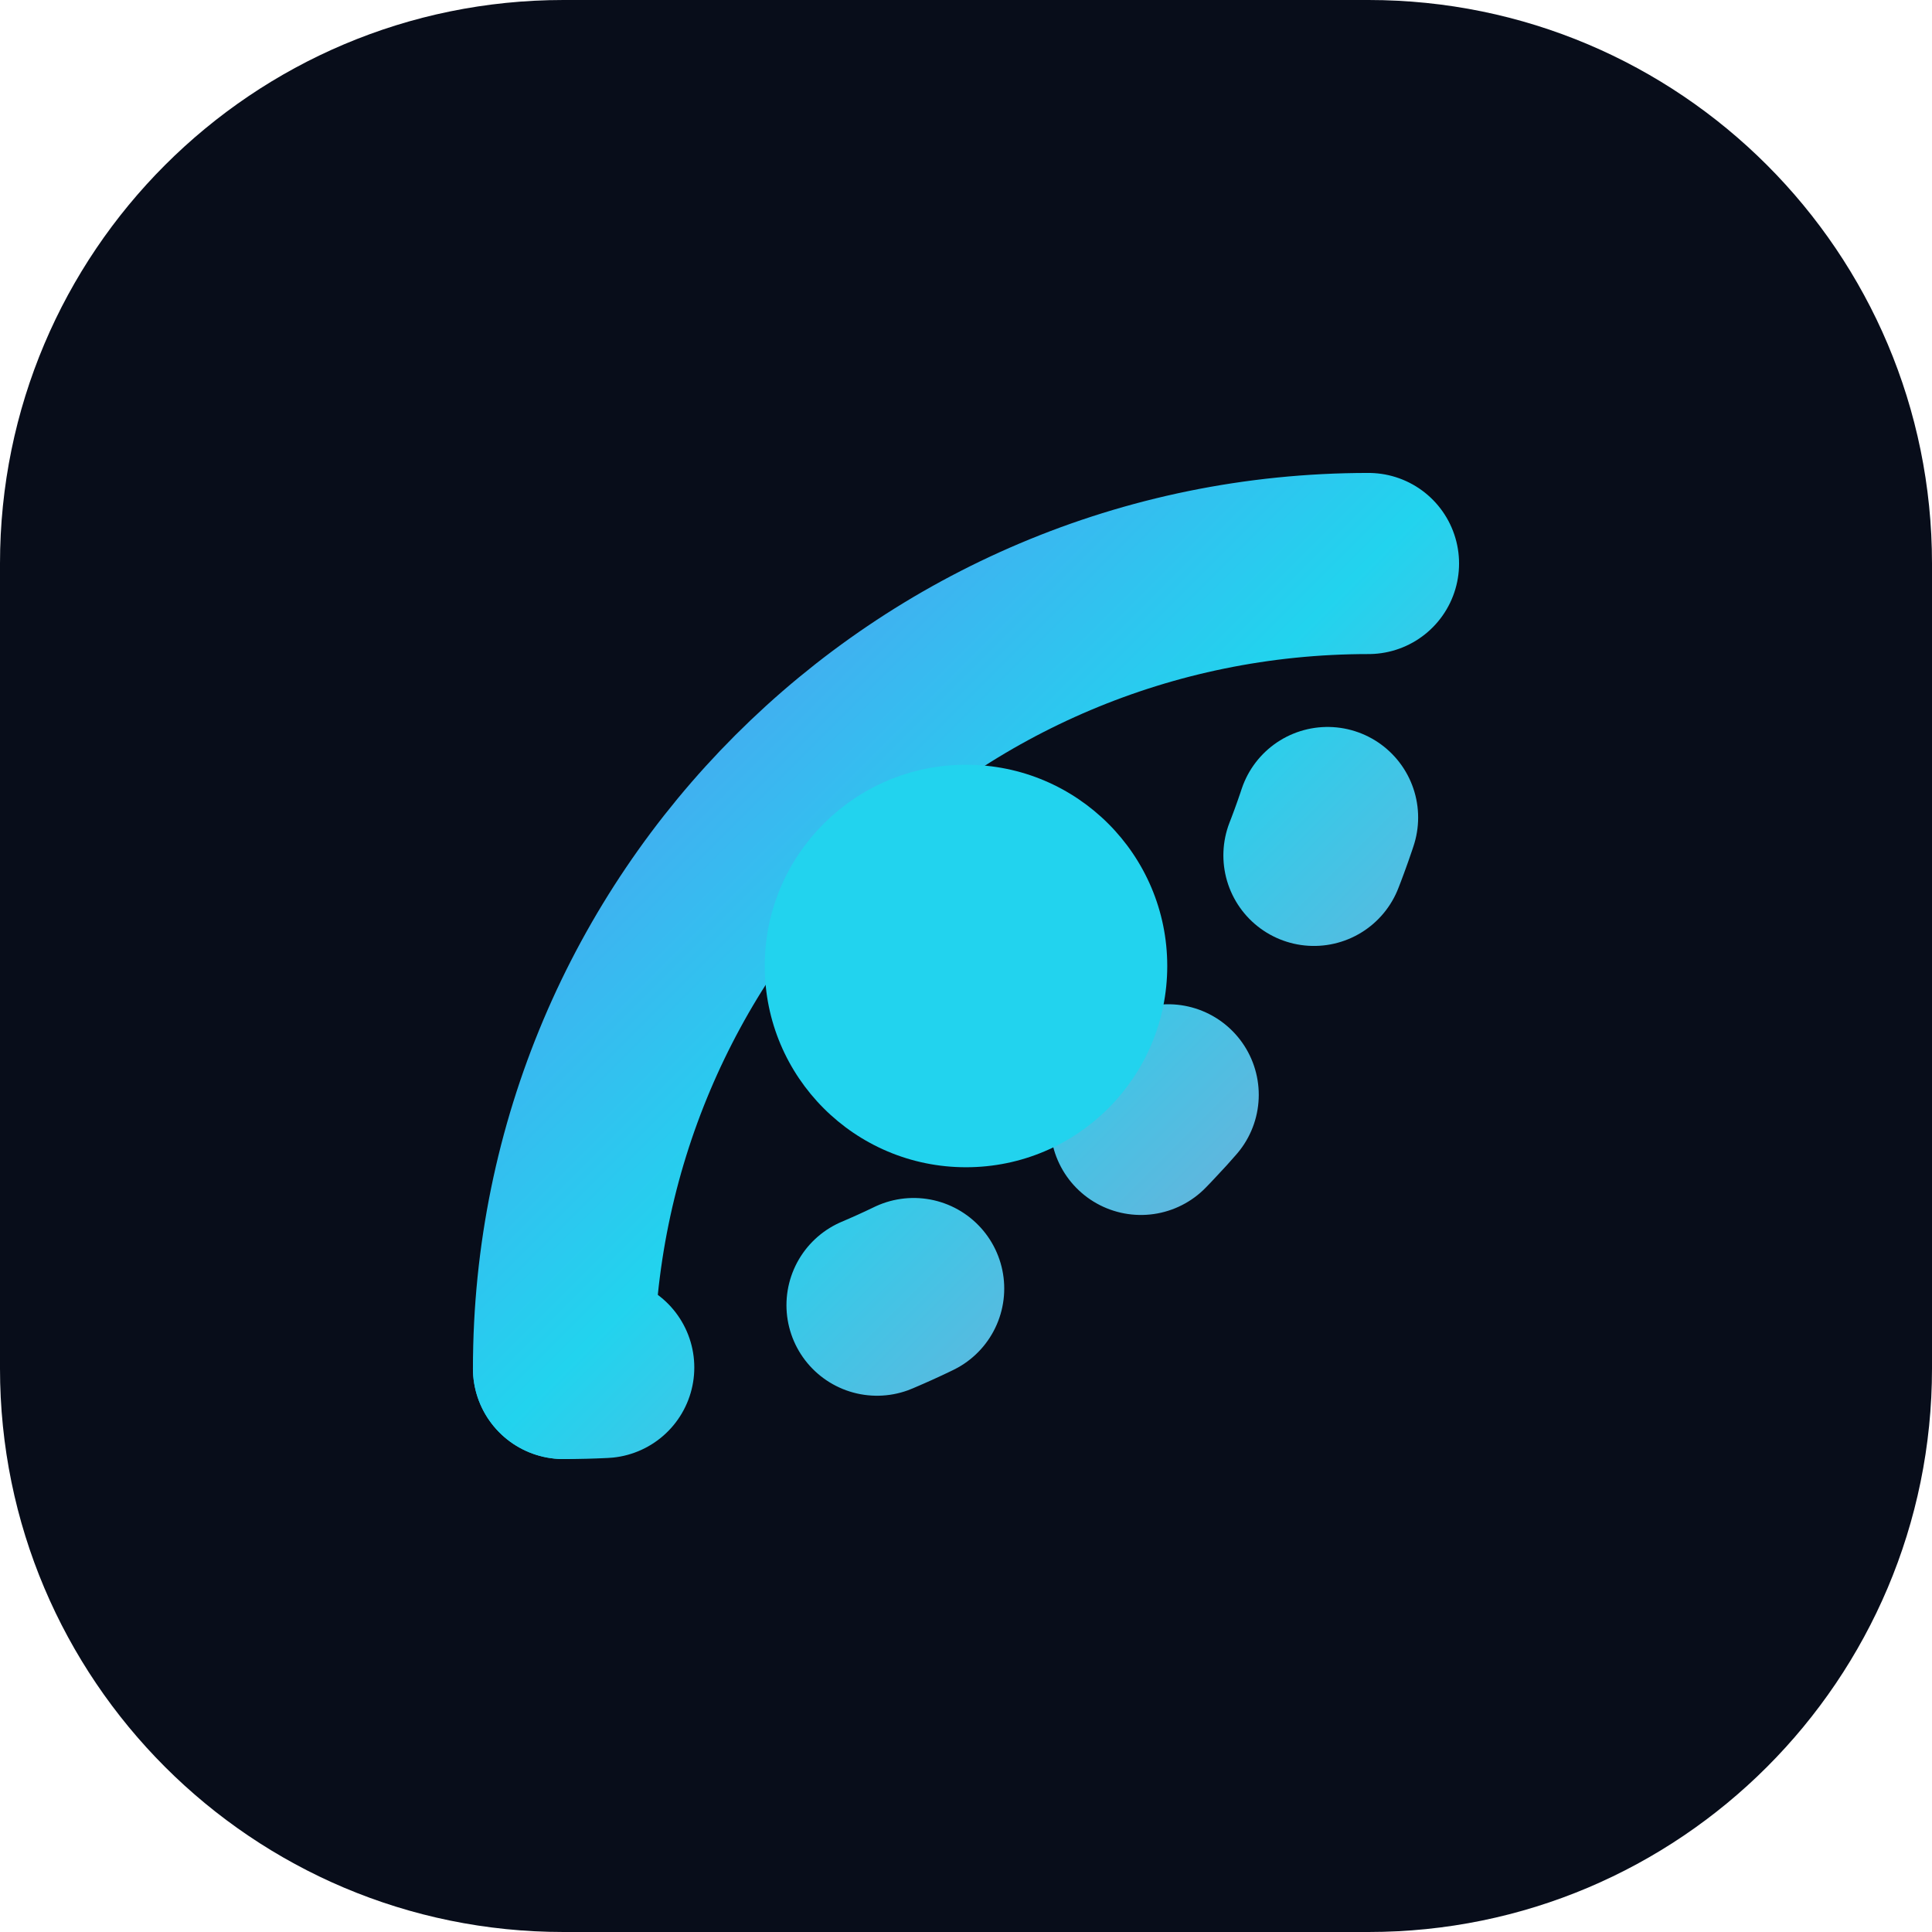
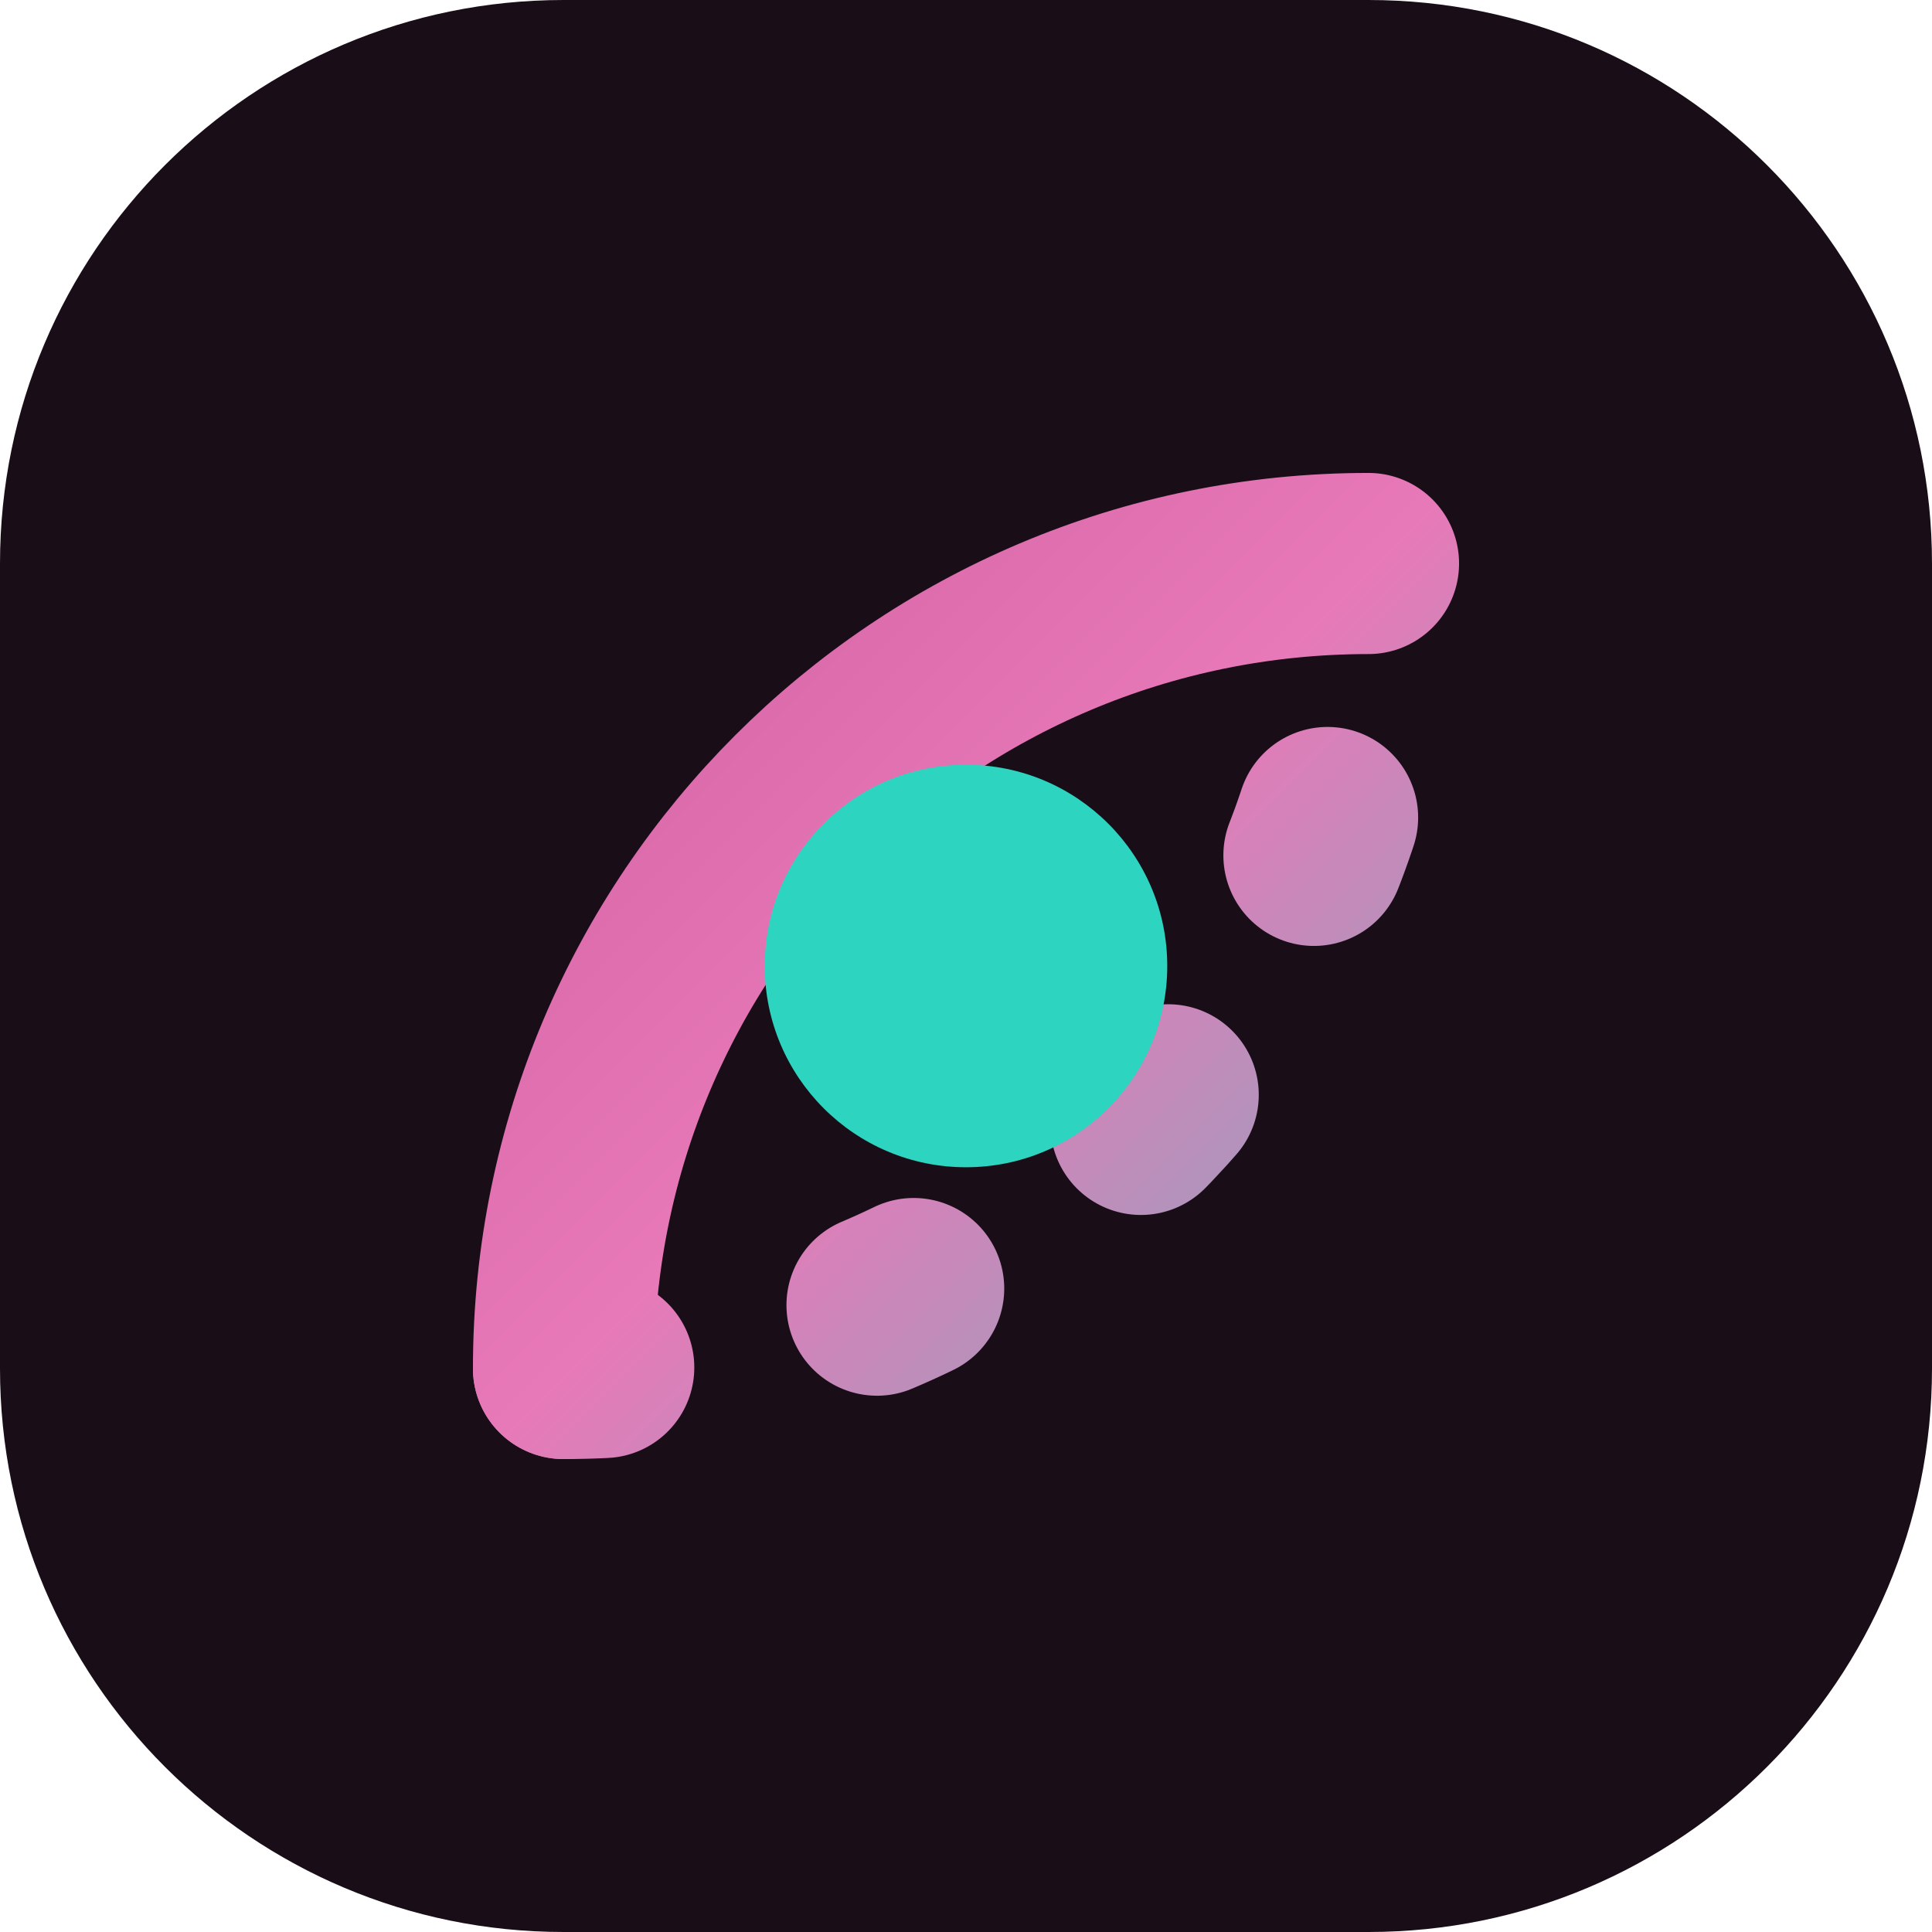
<svg xmlns="http://www.w3.org/2000/svg" viewBox="0 0 48 48" width="48" height="48" fill="none">
  <defs>
    <linearGradient id="gatherly_grad" x1="4" y1="4" x2="44" y2="44" gradientUnits="userSpaceOnUse">
-       <stop offset="0%" stop-color="#8B5CF6" />
-       <stop offset="50%" stop-color="#22D3EE" />
-       <stop offset="100%" stop-color="#F472B6" />
+       <stop offset="0%" stop-color="#BE4B8B" />
+       <stop offset="50%" stop-color="#E879B9" />
+       <stop offset="100%" stop-color="#2DD4BF" />
    </linearGradient>
  </defs>
-   <rect width="48" height="48" rx="14" fill="#080D1A" />
+   <rect width="48" height="48" rx="14" fill="#190E18" />
  <path d="M14 34C14 22.954 22.954 14 34 14" stroke="url(#gatherly_grad)" stroke-width="4.5" stroke-linecap="round" />
  <path d="M14 34C25.046 34 34 25.046 34 14" stroke="url(#gatherly_grad)" stroke-width="4.5" stroke-linecap="round" stroke-dasharray="1 7" />
-   <circle cx="24" cy="24" r="5" fill="#22D3EE" />
+   <circle cx="24" cy="24" r="5" fill="#2DD4BF" />
</svg>
